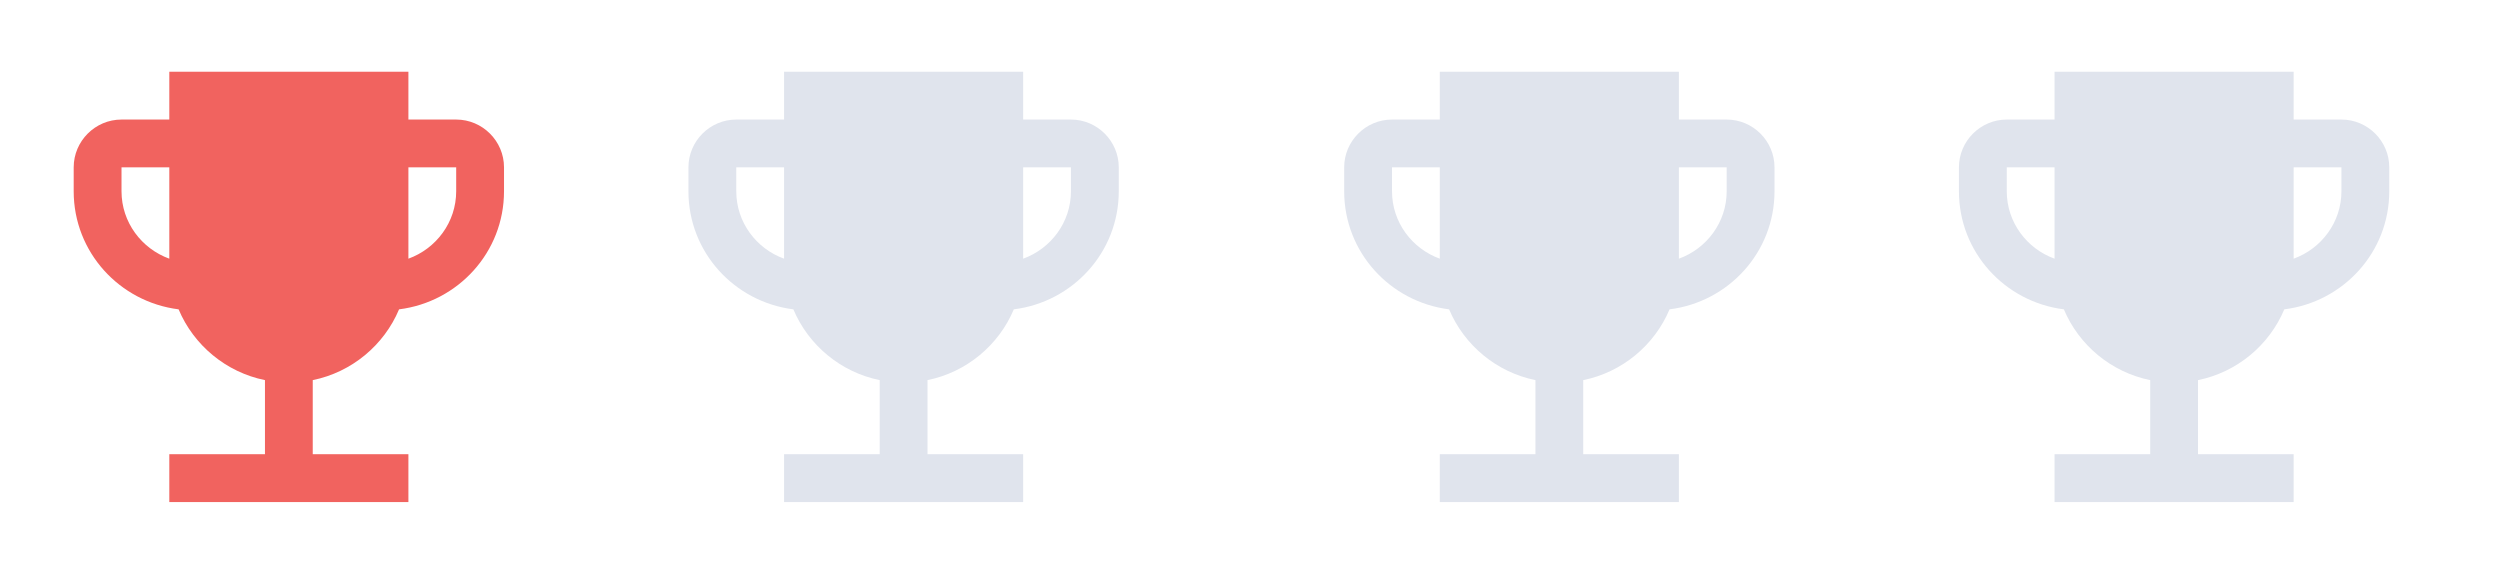
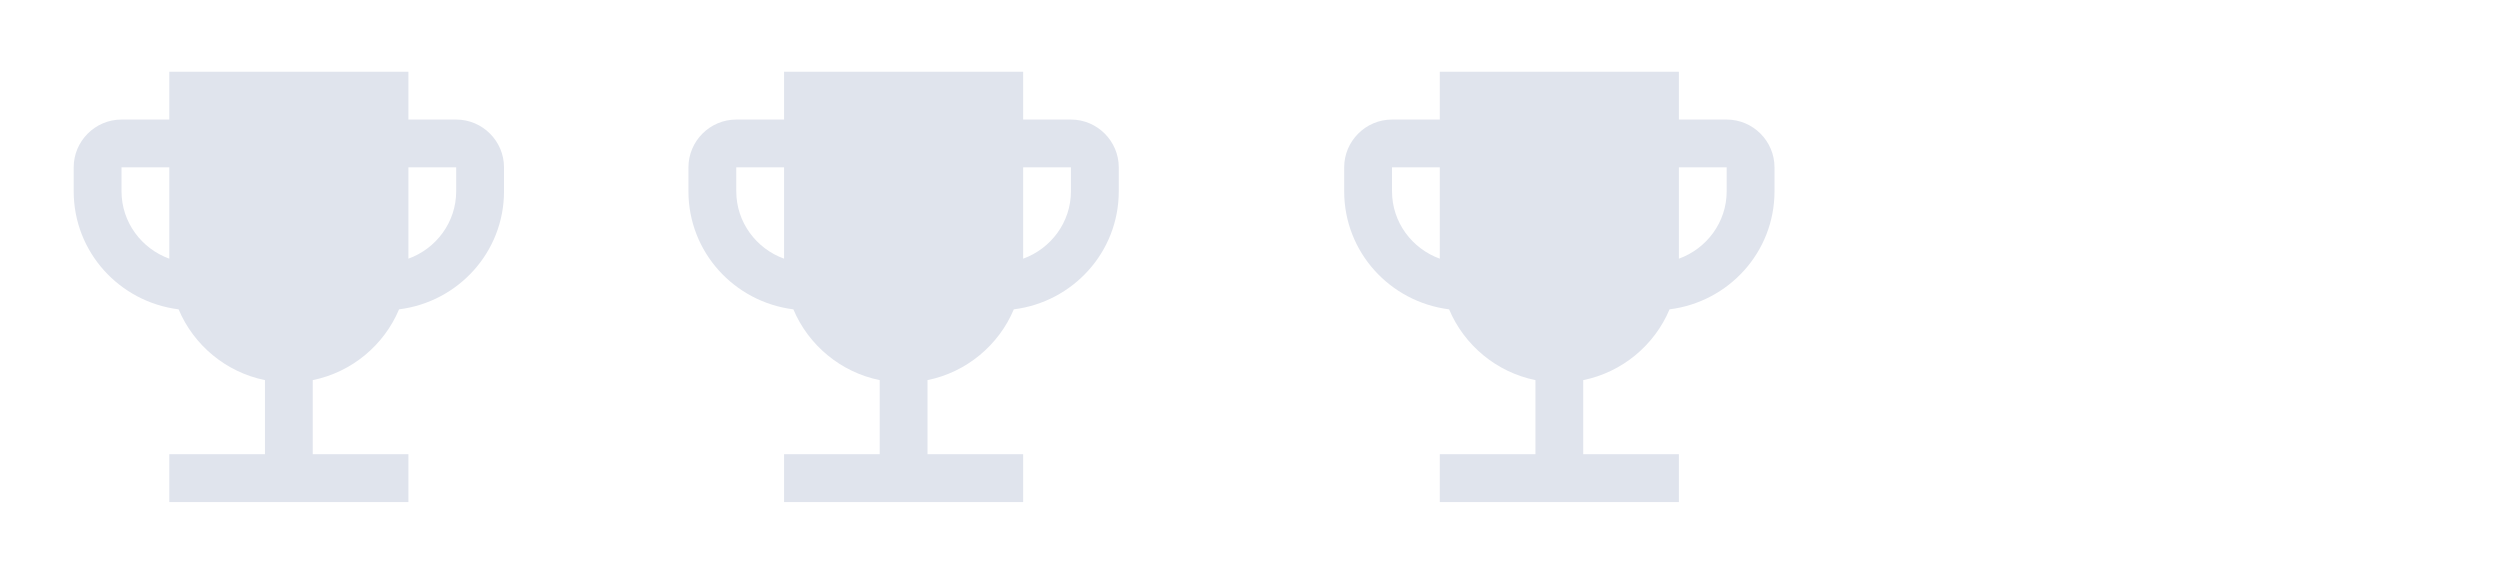
<svg xmlns="http://www.w3.org/2000/svg" width="61" height="14" viewBox="0 0 61 14">
  <g fill="none" fill-rule="evenodd">
    <g>
      <g>
        <g>
-           <g fill="#F1635F">
-             <path d="M11.083 2.917H9.917V1.75H4.083v1.167H2.917c-.642 0-1.167.525-1.167 1.166v.584c0 1.487 1.12 2.7 2.56 2.881.368.875 1.156 1.534 2.107 1.727v1.808H4.083v1.167h5.834v-1.167H7.583V9.275c.951-.193 1.739-.852 2.106-1.727 1.441-.18 2.561-1.394 2.561-2.881v-.584c0-.641-.525-1.166-1.167-1.166zm-8.166 1.75v-.584h1.166v2.229c-.676-.245-1.166-.887-1.166-1.645zm8.166 0c0 .758-.49 1.4-1.166 1.645V4.083h1.166v.584z" transform="translate(-29 -229) translate(15.048 166) translate(14 63)" />
+           <g fill="#E0E4ED">
+             <path d="M11.083 2.917H9.917V1.75H4.083v1.167H2.917c-.642 0-1.167.525-1.167 1.166v.584c0 1.487 1.12 2.7 2.56 2.881.368.875 1.156 1.534 2.107 1.727v1.808H4.083v1.167h5.834v-1.167H7.583V9.275c.951-.193 1.739-.852 2.106-1.727 1.441-.18 2.561-1.394 2.561-2.881v-.584c0-.641-.525-1.166-1.167-1.166zm-8.166 1.75v-.584h1.166v2.229c-.676-.245-1.166-.887-1.166-1.645zm8.166 0c0 .758-.49 1.4-1.166 1.645V4.083h1.166v.584z" transform="translate(-29 -229) translate(15.048 166) translate(14 63) translate(0)" />
          </g>
          <g fill="#E0E4ED">
            <path d="M11.083 2.917H9.917V1.75H4.083v1.167H2.917c-.642 0-1.167.525-1.167 1.166v.584c0 1.487 1.12 2.7 2.56 2.881.368.875 1.156 1.534 2.107 1.727v1.808H4.083v1.167h5.834v-1.167H7.583V9.275c.951-.193 1.739-.852 2.106-1.727 1.441-.18 2.561-1.394 2.561-2.881v-.584c0-.641-.525-1.166-1.167-1.166zm-8.166 1.75v-.584h1.166v2.229c-.676-.245-1.166-.887-1.166-1.645zm8.166 0c0 .758-.49 1.4-1.166 1.645V4.083h1.166v.584z" transform="translate(-29 -229) translate(15.048 166) translate(14 63) translate(15)" />
          </g>
          <g fill="#E0E4ED">
            <path d="M11.083 2.917H9.917V1.75H4.083v1.167H2.917c-.642 0-1.167.525-1.167 1.166v.584c0 1.487 1.12 2.7 2.56 2.881.368.875 1.156 1.534 2.107 1.727v1.808H4.083v1.167h5.834v-1.167H7.583V9.275c.951-.193 1.739-.852 2.106-1.727 1.441-.18 2.561-1.394 2.561-2.881v-.584c0-.641-.525-1.166-1.167-1.166zm-8.166 1.75v-.584h1.166v2.229c-.676-.245-1.166-.887-1.166-1.645zm8.166 0c0 .758-.49 1.4-1.166 1.645V4.083h1.166v.584z" transform="translate(-29 -229) translate(15.048 166) translate(14 63) translate(31)" />
          </g>
-           <g fill="#E0E4ED">
-             <path d="M11.083 2.917H9.917V1.75H4.083v1.167H2.917c-.642 0-1.167.525-1.167 1.166v.584c0 1.487 1.12 2.7 2.56 2.881.368.875 1.156 1.534 2.107 1.727v1.808H4.083v1.167h5.834v-1.167H7.583V9.275c.951-.193 1.739-.852 2.106-1.727 1.441-.18 2.561-1.394 2.561-2.881v-.584c0-.641-.525-1.166-1.167-1.166zm-8.166 1.75v-.584h1.166v2.229c-.676-.245-1.166-.887-1.166-1.645zm8.166 0c0 .758-.49 1.4-1.166 1.645V4.083h1.166v.584z" transform="translate(-29 -229) translate(15.048 166) translate(14 63) translate(46)" />
-           </g>
        </g>
      </g>
    </g>
  </g>
</svg>
